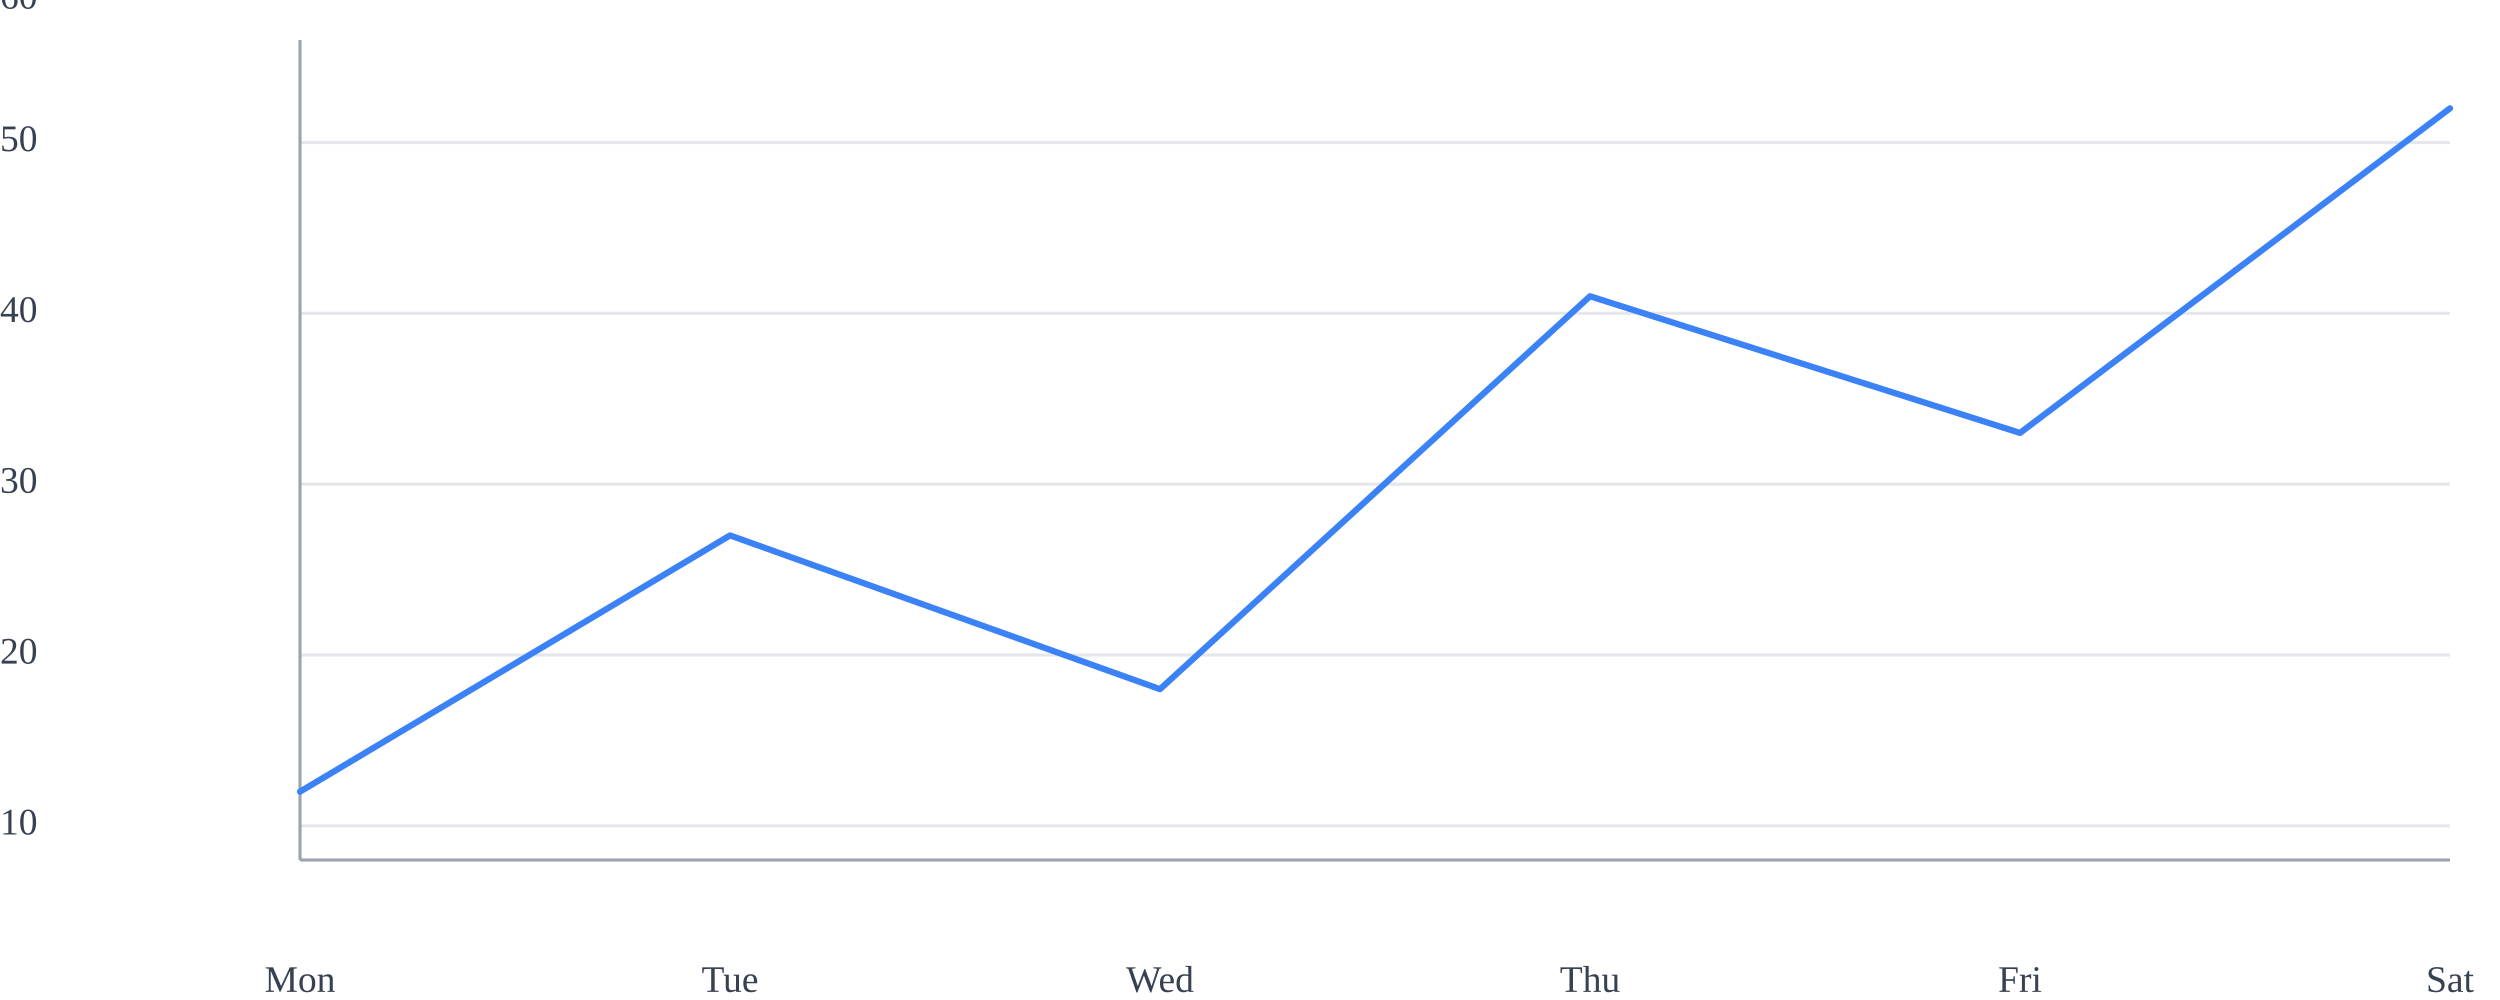
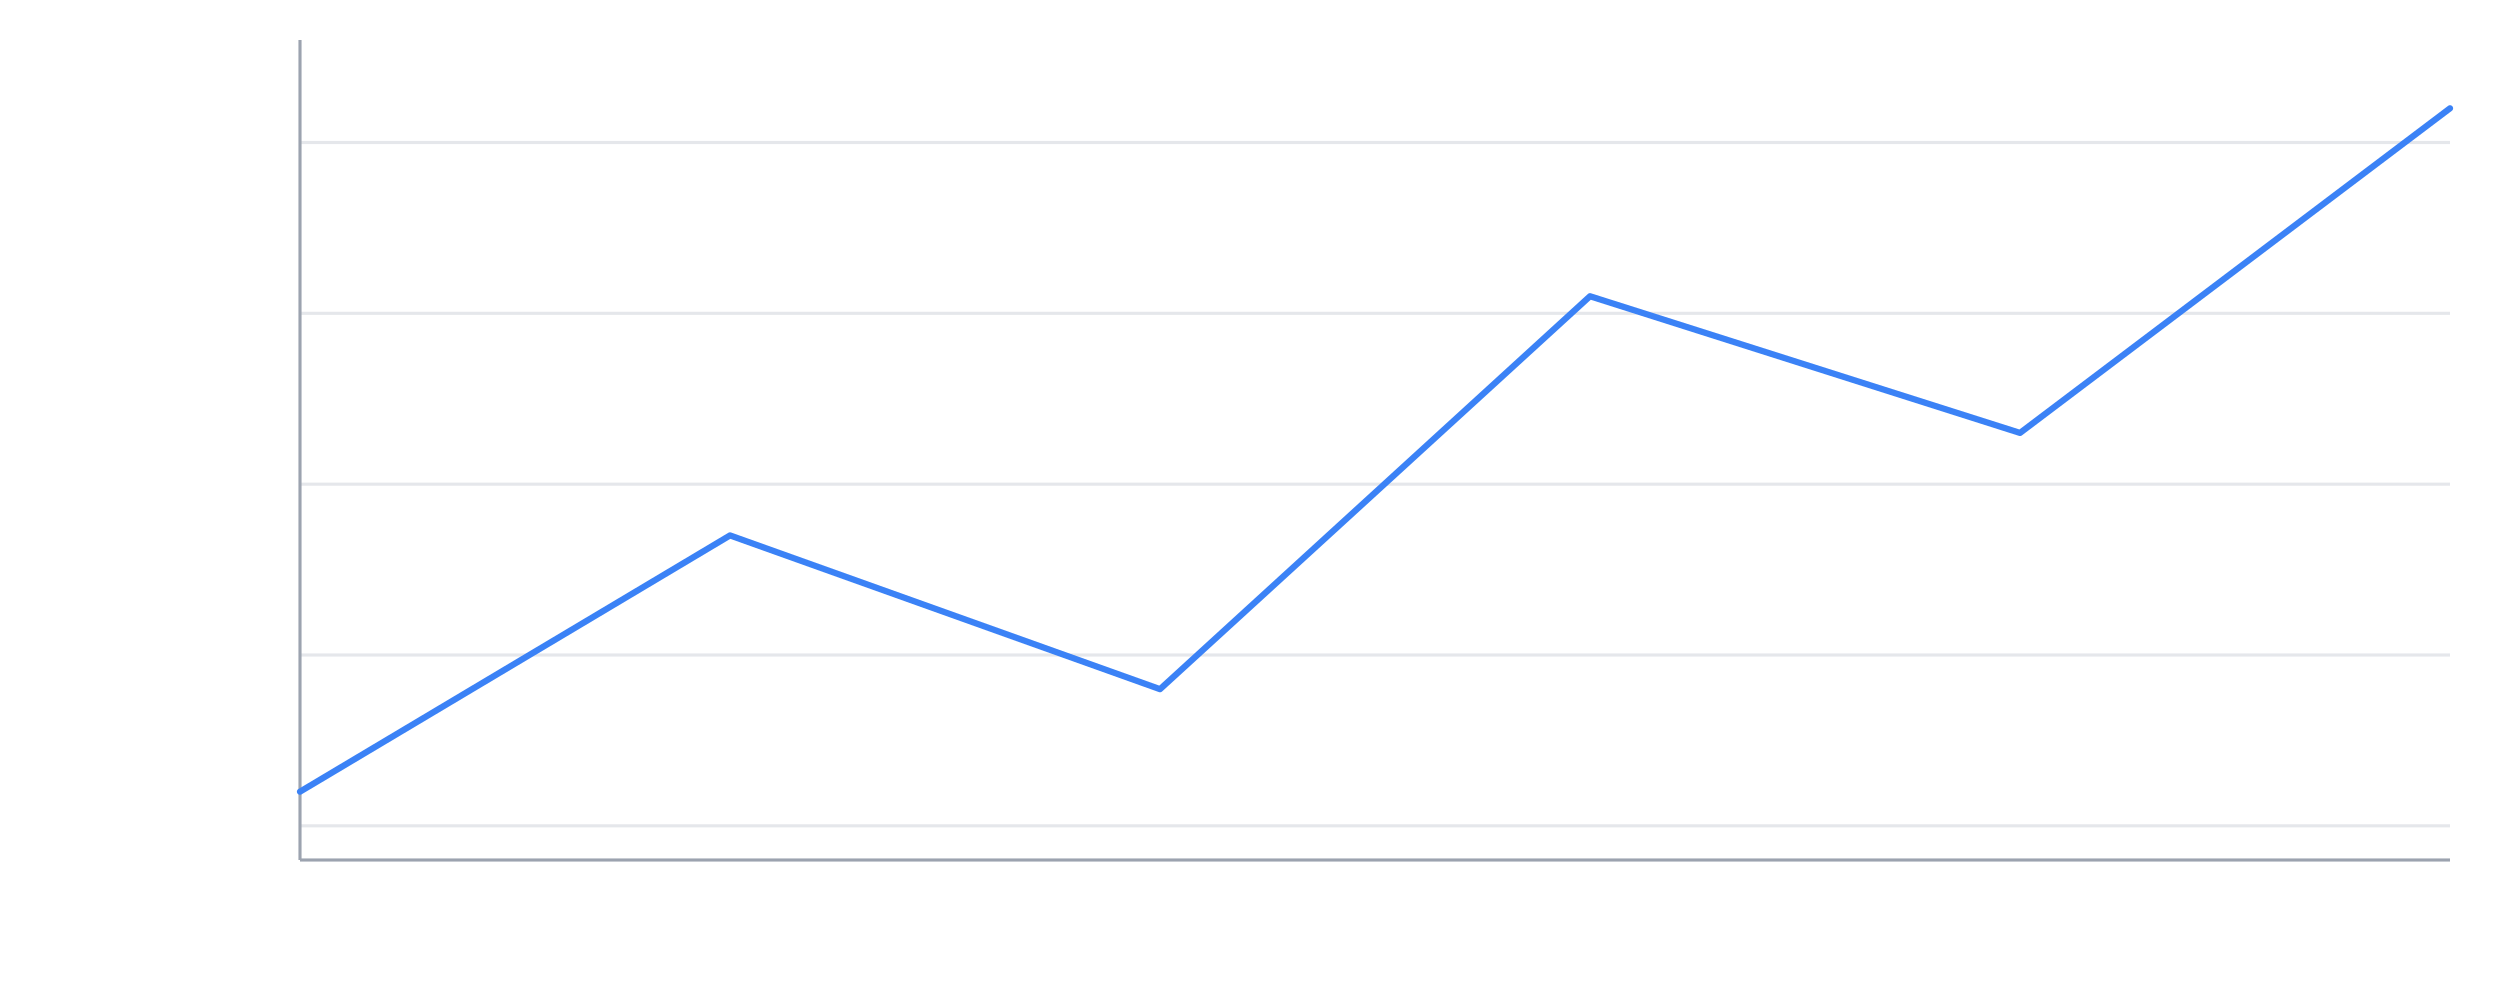
<svg xmlns="http://www.w3.org/2000/svg" width="800" height="320" viewBox="0 0 800 320">
  <svg x="0" y="0" width="800" height="320" viewBox="0 0 100 100" preserveAspectRatio="none">
    <line x1="12" x2="98" y1="82.583" y2="82.583" stroke="#e5e7eb" stroke-width="1" vector-effect="non-scaling-stroke" />
    <line x1="12" x2="98" y1="65.5" y2="65.5" stroke="#e5e7eb" stroke-width="1" vector-effect="non-scaling-stroke" />
    <line x1="12" x2="98" y1="48.417" y2="48.417" stroke="#e5e7eb" stroke-width="1" vector-effect="non-scaling-stroke" />
    <line x1="12" x2="98" y1="31.333" y2="31.333" stroke="#e5e7eb" stroke-width="1" vector-effect="non-scaling-stroke" />
    <line x1="12" x2="98" y1="14.25" y2="14.25" stroke="#e5e7eb" stroke-width="1" vector-effect="non-scaling-stroke" />
    <line x1="12" x2="98" y1="-2.833" y2="-2.833" stroke="#e5e7eb" stroke-width="1" vector-effect="non-scaling-stroke" />
    <line x1="12" x2="12" y1="4" y2="86" stroke="#9ca3af" stroke-width="1" vector-effect="non-scaling-stroke" />
    <line x1="12" x2="98" y1="86" y2="86" stroke="#9ca3af" stroke-width="1" vector-effect="non-scaling-stroke" />
    <path class="series-0" d="M12,79.167 L29.2,53.542 L46.4,68.917 L63.6,29.625 L80.8,43.292 L98,10.833" fill="none" stroke="#3b82f6" stroke-width="2" stroke-linecap="round" stroke-linejoin="round" vector-effect="non-scaling-stroke" />
  </svg>
-   <text x="0" y="264.267" font-family="inherit" font-size="12" fill="#374151" text-anchor="start" dominant-baseline="middle">10</text>
-   <text x="0" y="209.6" font-family="inherit" font-size="12" fill="#374151" text-anchor="start" dominant-baseline="middle">20</text>
-   <text x="0" y="154.933" font-family="inherit" font-size="12" fill="#374151" text-anchor="start" dominant-baseline="middle">30</text>
-   <text x="0" y="100.267" font-family="inherit" font-size="12" fill="#374151" text-anchor="start" dominant-baseline="middle">40</text>
-   <text x="0" y="45.6" font-family="inherit" font-size="12" fill="#374151" text-anchor="start" dominant-baseline="middle">50</text>
-   <text x="0" y="0" font-family="inherit" font-size="12" fill="#374151" text-anchor="start" dominant-baseline="middle">60</text>
-   <text x="96" y="320" font-family="inherit" font-size="12" fill="#374151" text-anchor="middle" dominant-baseline="text-after-edge">Mon</text>
-   <text x="233.6" y="320" font-family="inherit" font-size="12" fill="#374151" text-anchor="middle" dominant-baseline="text-after-edge">Tue</text>
-   <text x="371.2" y="320" font-family="inherit" font-size="12" fill="#374151" text-anchor="middle" dominant-baseline="text-after-edge">Wed</text>
-   <text x="508.8" y="320" font-family="inherit" font-size="12" fill="#374151" text-anchor="middle" dominant-baseline="text-after-edge">Thu</text>
-   <text x="646.4" y="320" font-family="inherit" font-size="12" fill="#374151" text-anchor="middle" dominant-baseline="text-after-edge">Fri</text>
-   <text x="784" y="320" font-family="inherit" font-size="12" fill="#374151" text-anchor="middle" dominant-baseline="text-after-edge">Sat</text>
</svg>
